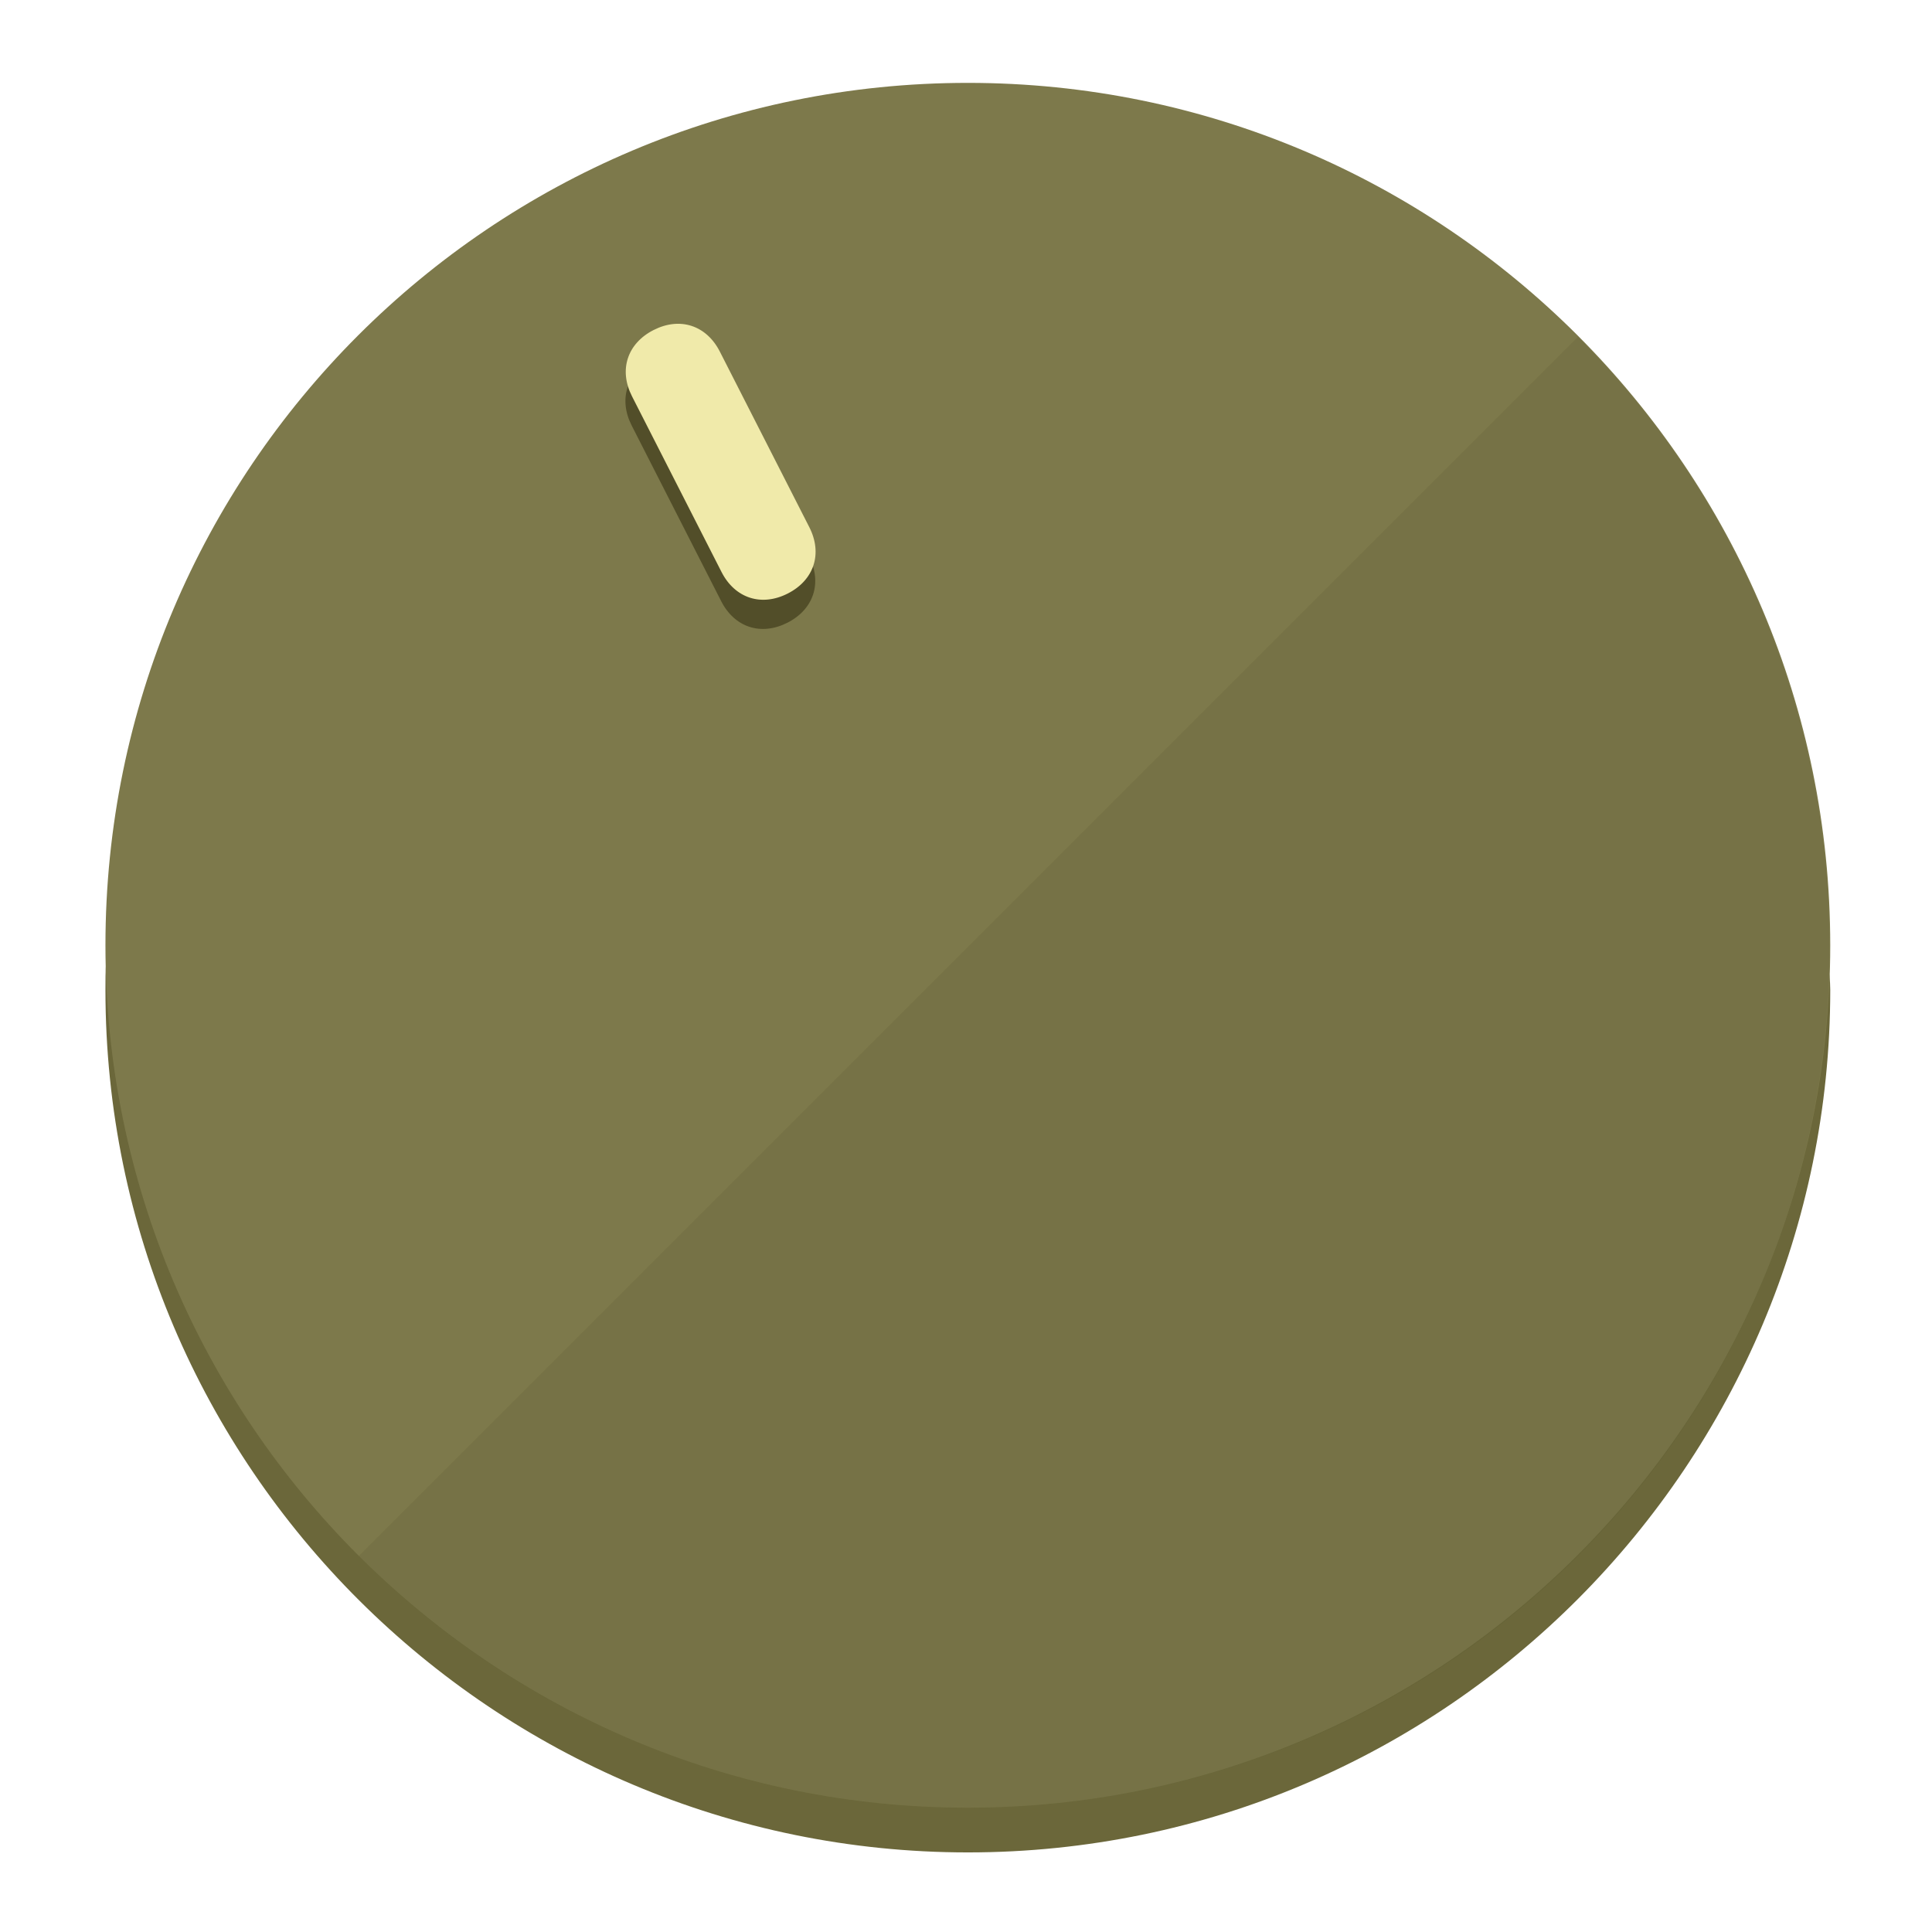
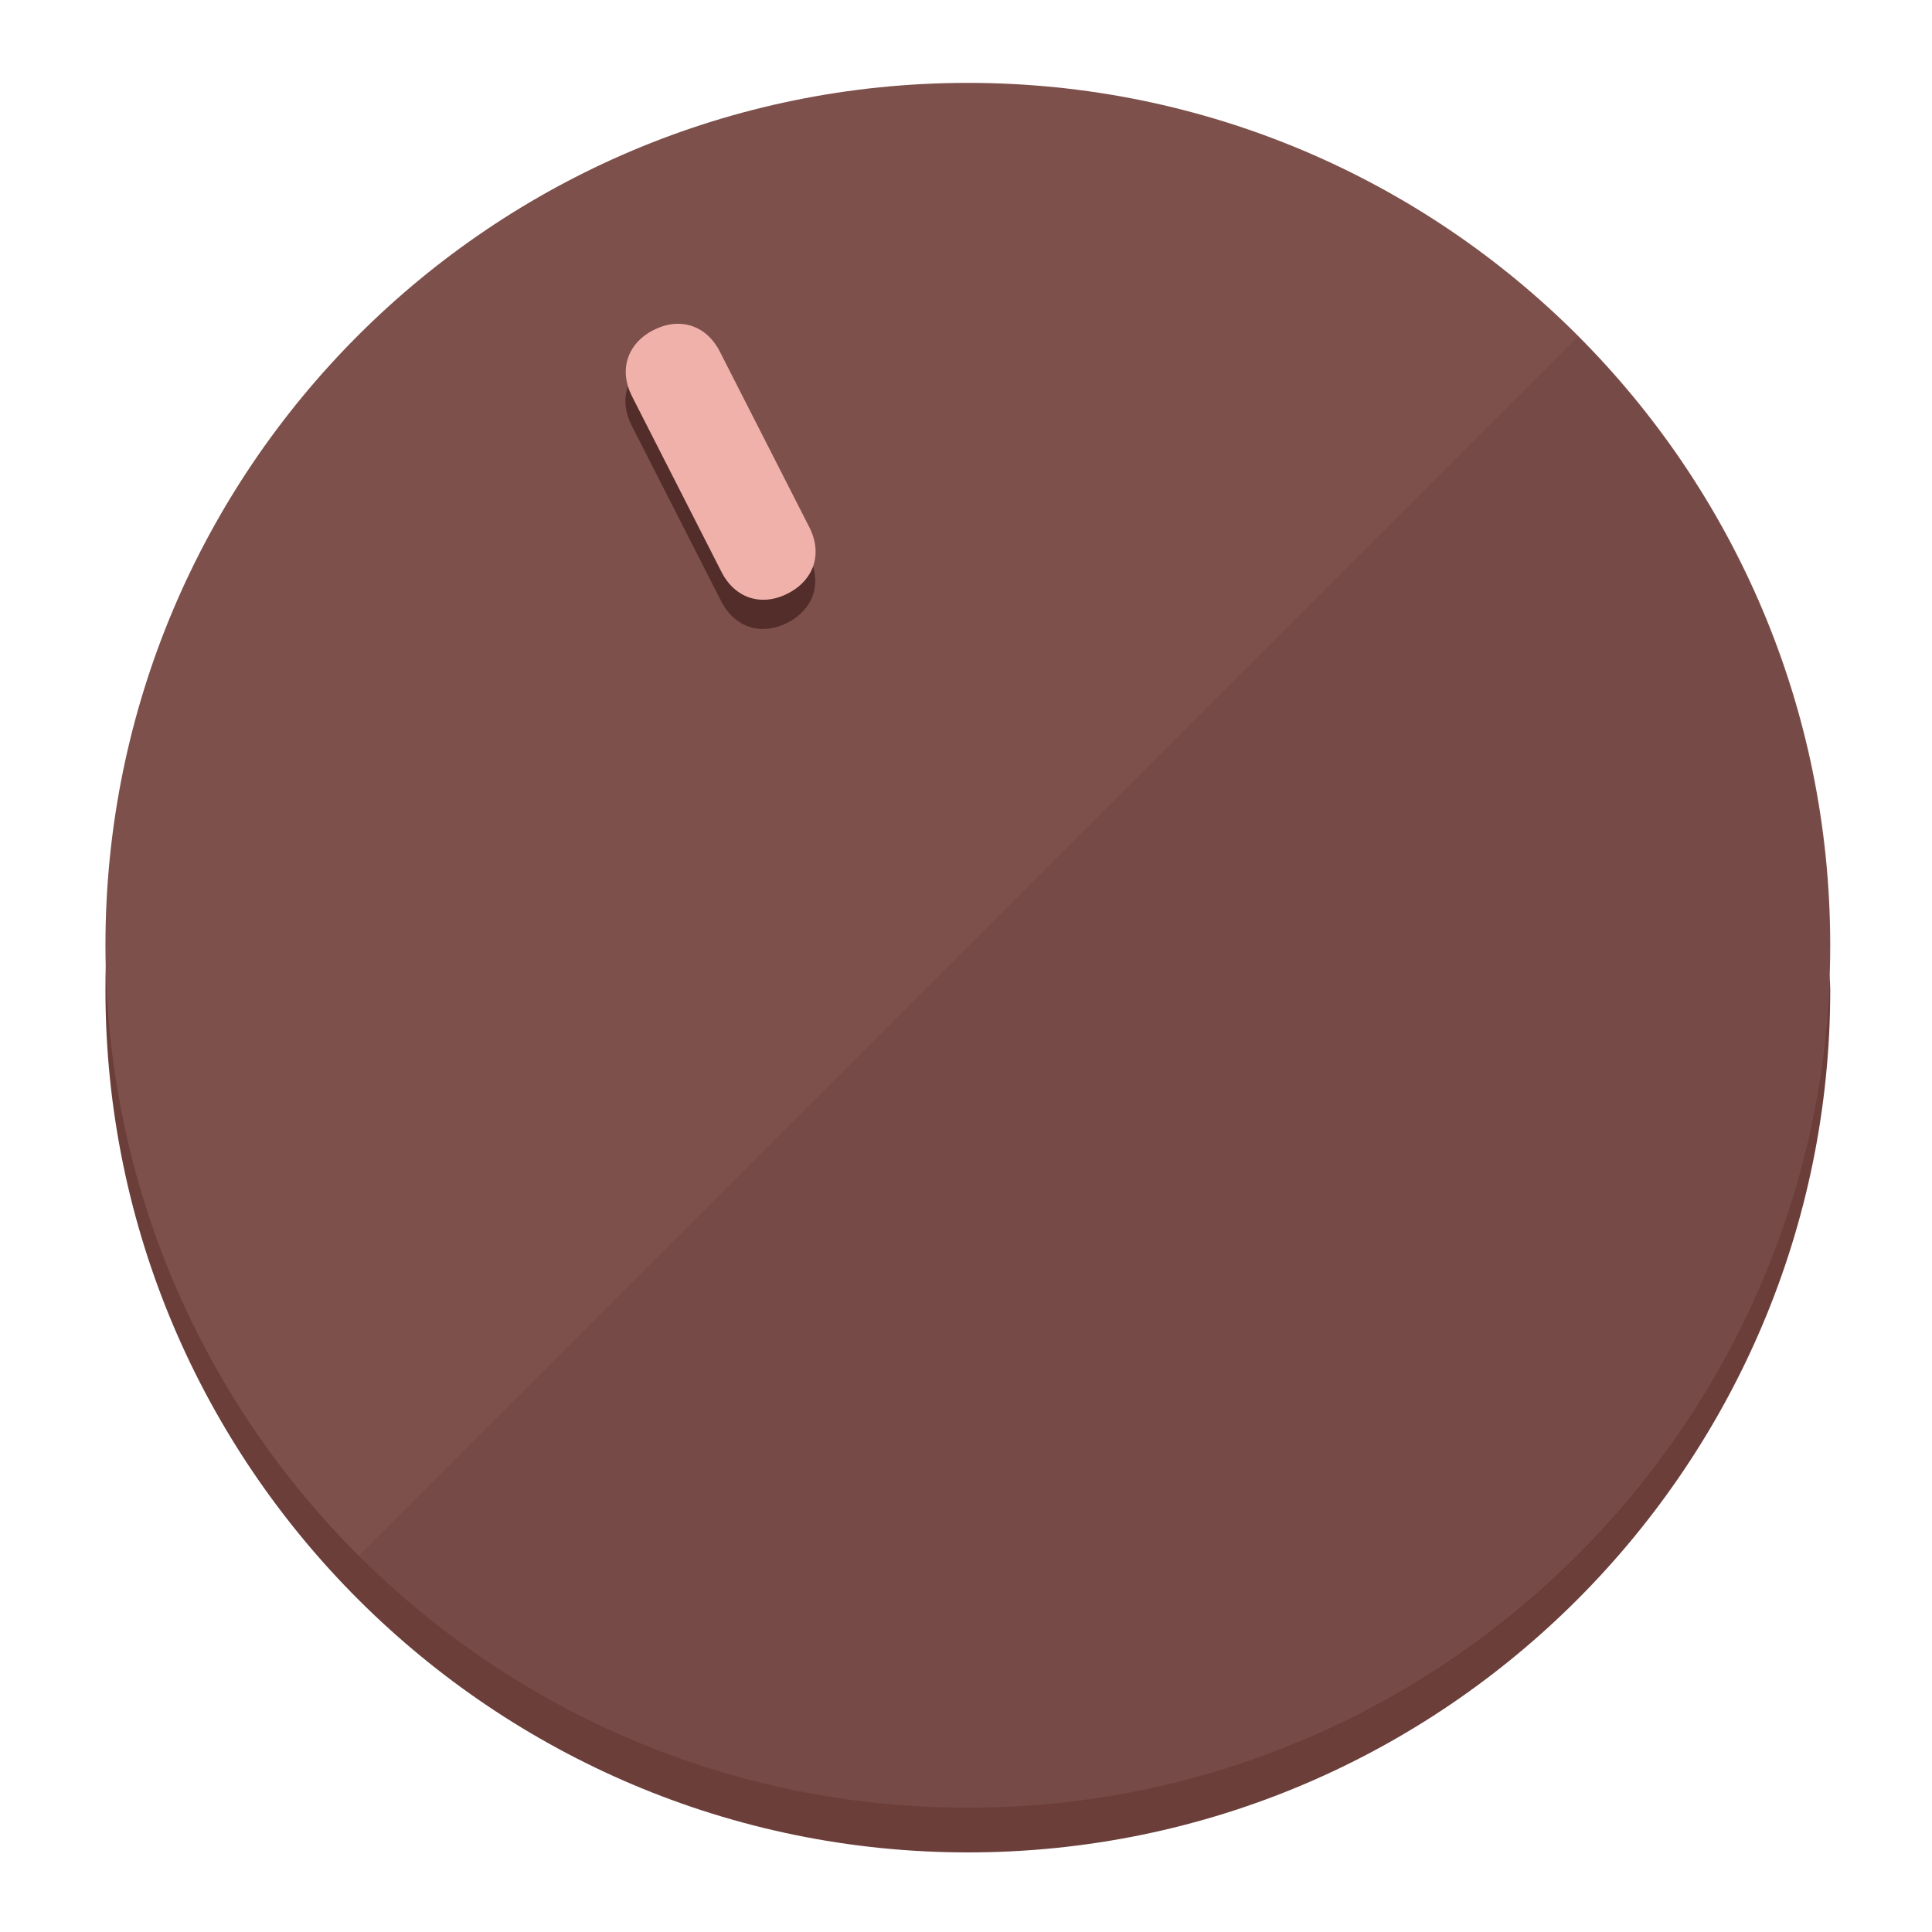
<svg xmlns="http://www.w3.org/2000/svg" height="120px" width="120px" version="1.1" id="Layer_1" viewBox="0 0 496.8 496.8" xml:space="preserve">
  <defs id="defs23" />
  <g id="g3158">
-     <path style="display:inline;fill:#6B673A;fill-opacity:1;stroke-width:1.584" d="m 248.875,445.92 c 116.582,0 212.89,-91.238 220.493,-205.286 0,5.069 1.267,8.87 1.267,13.939 0,121.651 -98.842,221.76 -221.76,221.76 -121.651,0 -221.76,-98.842 -221.76,-221.76 0,-5.069 0,-8.87 1.267,-13.939 7.603,114.048 103.91,205.286 220.493,205.286 z" id="path8" />
-     <circle style="display:inline;fill:#7D794B;fill-opacity:1;stroke-width:1.584" cx="248.875" cy="243.071" r="221.76" id="circle12" />
-     <path style="display:inline;fill:#524E29;fill-opacity:0.154;stroke-width:1.587" d="m 405.744,86.606 c 86.308,86.308 86.308,227.193 0,313.5 -86.308,86.308 -227.193,86.308 -313.5,0" id="path14" />
+     <path style="display:inline;fill:#6B3E3A;fill-opacity:1;stroke-width:1.584" d="m 248.875,445.92 c 116.582,0 212.89,-91.238 220.493,-205.286 0,5.069 1.267,8.87 1.267,13.939 0,121.651 -98.842,221.76 -221.76,221.76 -121.651,0 -221.76,-98.842 -221.76,-221.76 0,-5.069 0,-8.87 1.267,-13.939 7.603,114.048 103.91,205.286 220.493,205.286 z" id="path8" />
+     <circle style="display:inline;fill:#7D504B;fill-opacity:1;stroke-width:1.584" cx="248.875" cy="243.071" r="221.76" id="circle12" />
+     <path style="display:inline;fill:#522D29;fill-opacity:0.154;stroke-width:1.587" d="m 405.744,86.606 c 86.308,86.308 86.308,227.193 0,313.5 -86.308,86.308 -227.193,86.308 -313.5,0" id="path14" />
  </g>
  <g id="g3198">
    <circle style="display:none;fill:#000000;fill-opacity:0;stroke-width:1.584" cx="110.802" cy="329.835" r="221.76" id="circle12-3" transform="rotate(-27)" />
-     <path style="display:inline;fill:#524E29;fill-opacity:1;stroke-width:1.584" d="m 208.027,143.077 c 3.452,6.774 1.237,13.592 -5.538,17.044 v 0 c -6.775,3.452 -13.592,1.237 -17.044,-5.538 l -23.012,-45.163 c -3.452,-6.775 -1.237,-13.592 5.538,-17.044 v 0 c 6.774,-3.452 13.592,-1.237 17.044,5.538 z" id="path3789" />
-     <path style="display:inline;fill:#F0EAAA;stroke-width:1.584" d="m 208.113,135.571 c 3.452,6.775 1.237,13.592 -5.538,17.044 v 0 c -6.774,3.452 -13.592,1.237 -17.044,-5.538 l -23.012,-45.163 c -3.452,-6.775 -1.237,-13.592 5.538,-17.044 v 0 c 6.775,-3.452 13.592,-1.237 17.044,5.538 z" id="path915" />
+     <path style="display:inline;fill:#522D29;fill-opacity:1;stroke-width:1.584" d="m 208.027,143.077 c 3.452,6.774 1.237,13.592 -5.538,17.044 v 0 c -6.775,3.452 -13.592,1.237 -17.044,-5.538 l -23.012,-45.163 c -3.452,-6.775 -1.237,-13.592 5.538,-17.044 v 0 c 6.774,-3.452 13.592,-1.237 17.044,5.538 z" id="path3789" />
+     <path style="display:inline;fill:#F0B1AA;stroke-width:1.584" d="m 208.113,135.571 c 3.452,6.775 1.237,13.592 -5.538,17.044 v 0 c -6.774,3.452 -13.592,1.237 -17.044,-5.538 l -23.012,-45.163 c -3.452,-6.775 -1.237,-13.592 5.538,-17.044 v 0 c 6.775,-3.452 13.592,-1.237 17.044,5.538 z" id="path915" />
  </g>
</svg>
